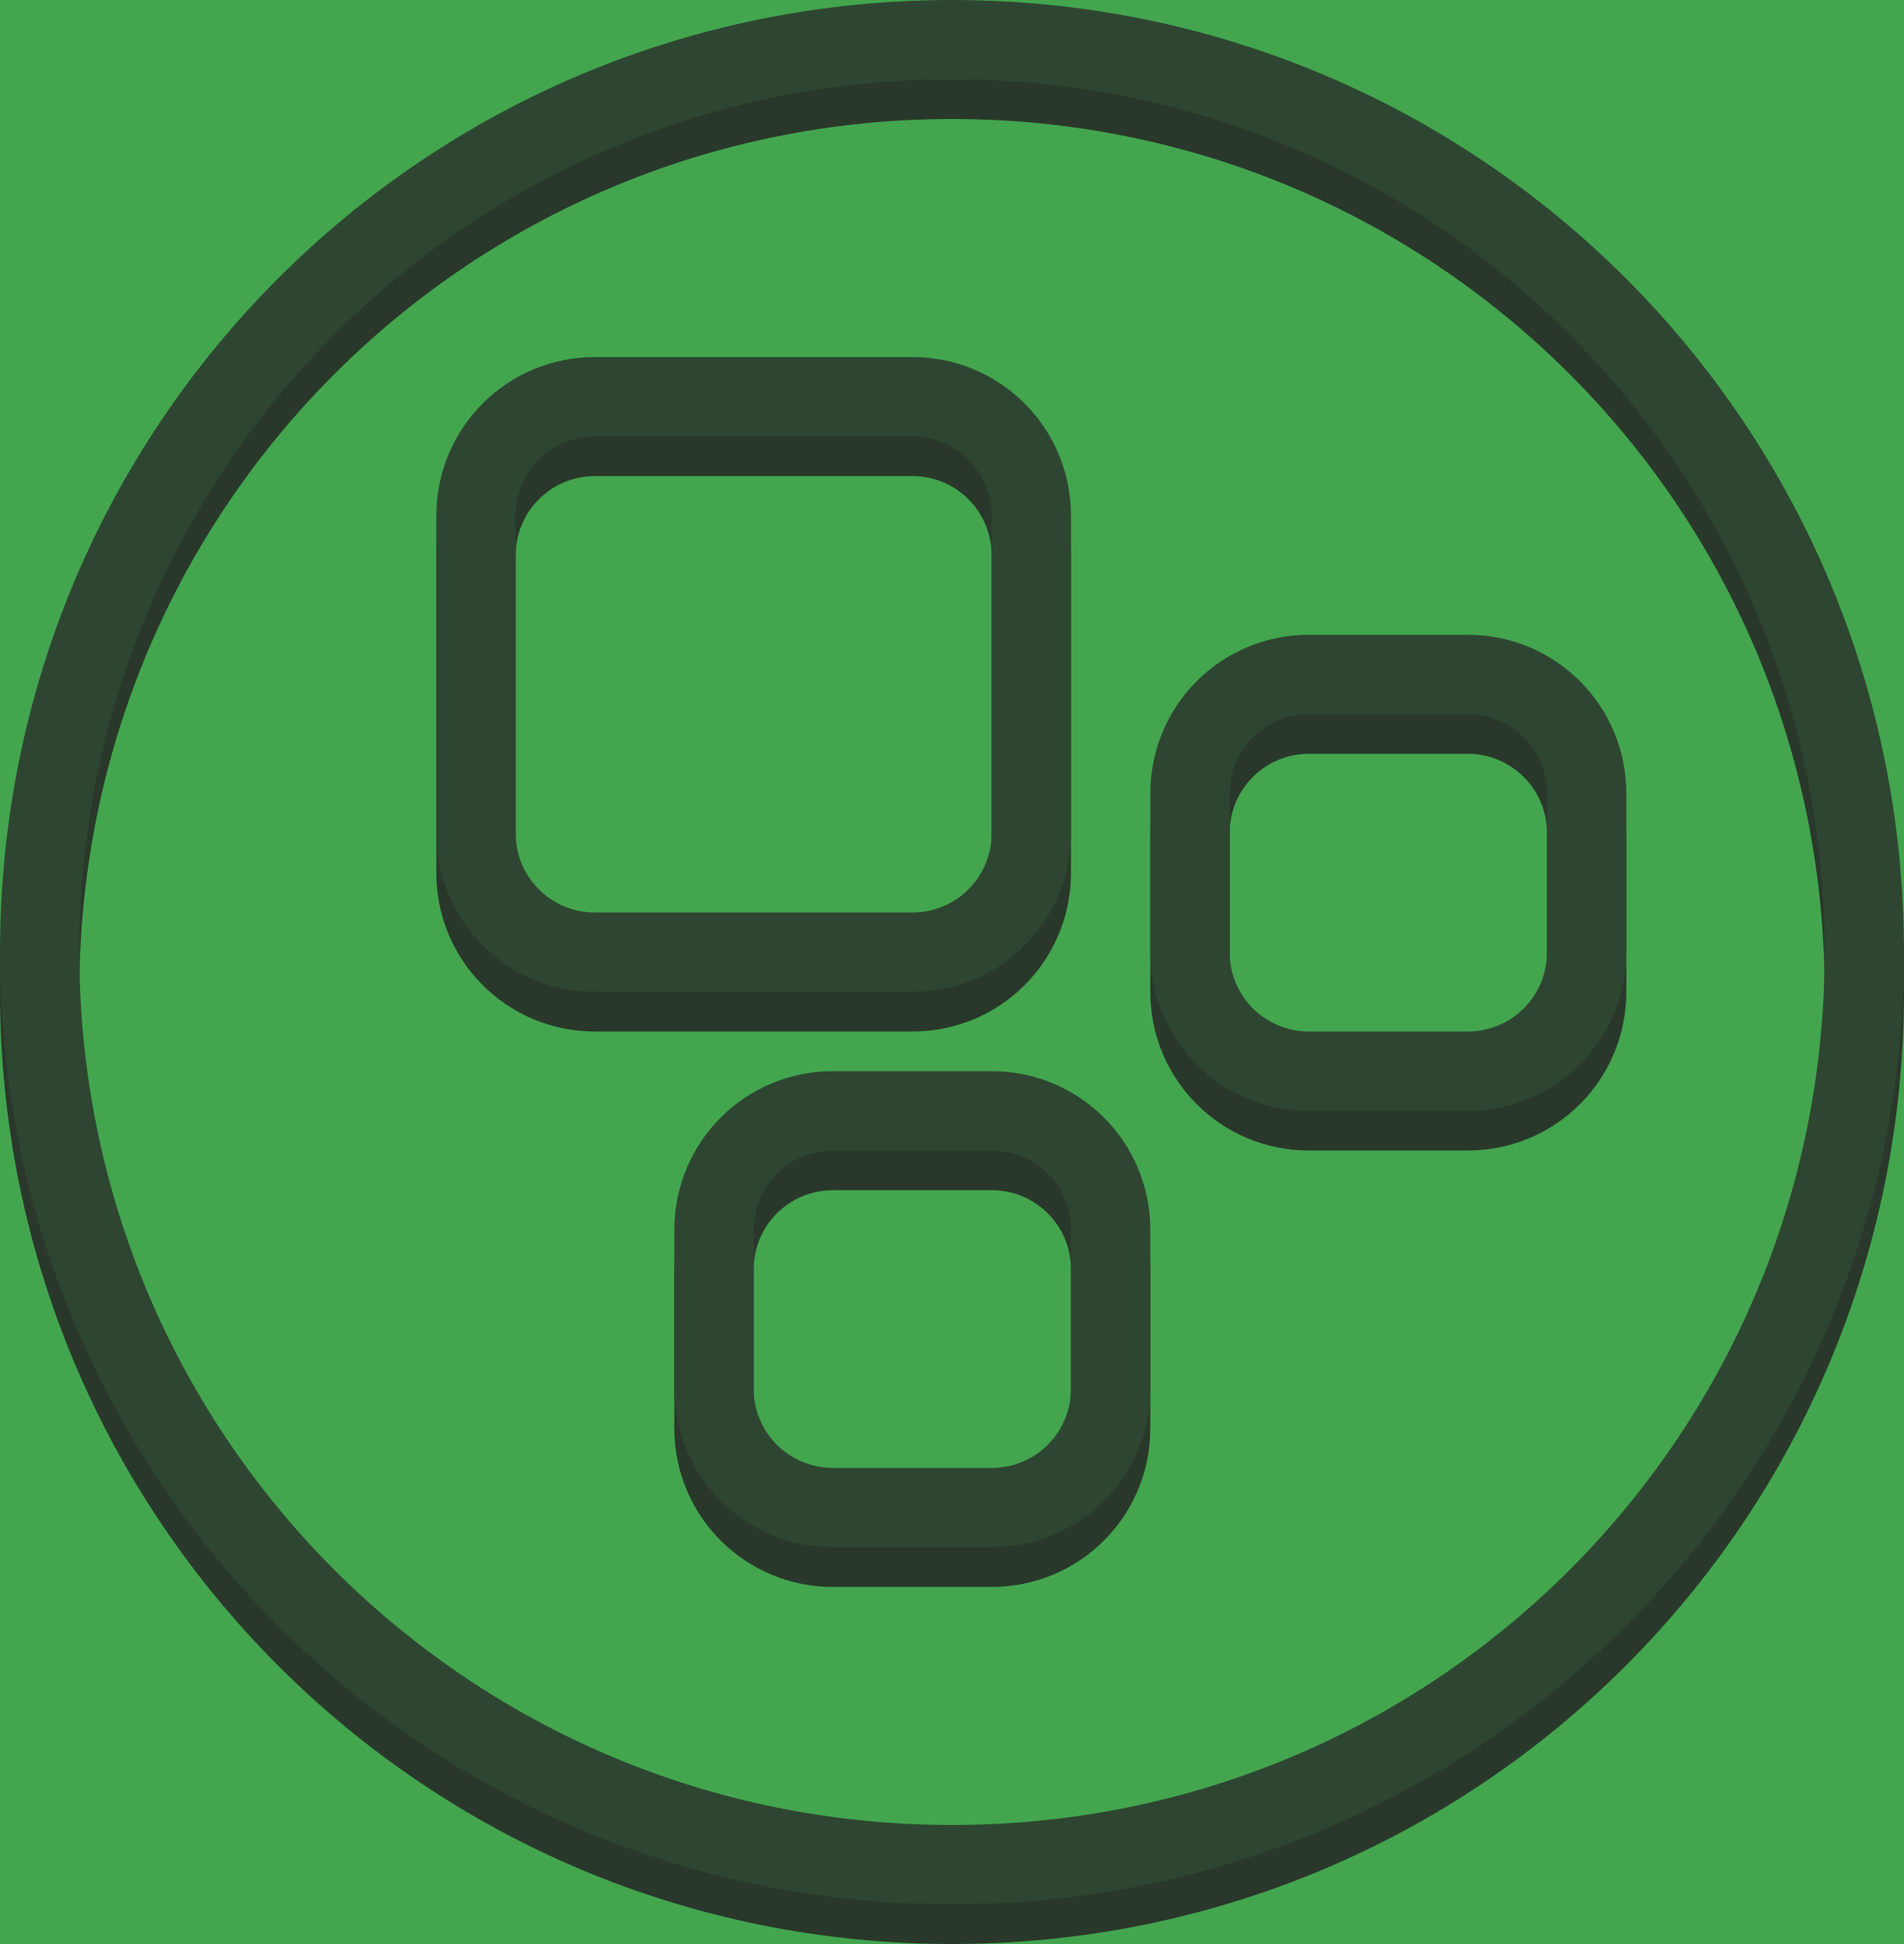
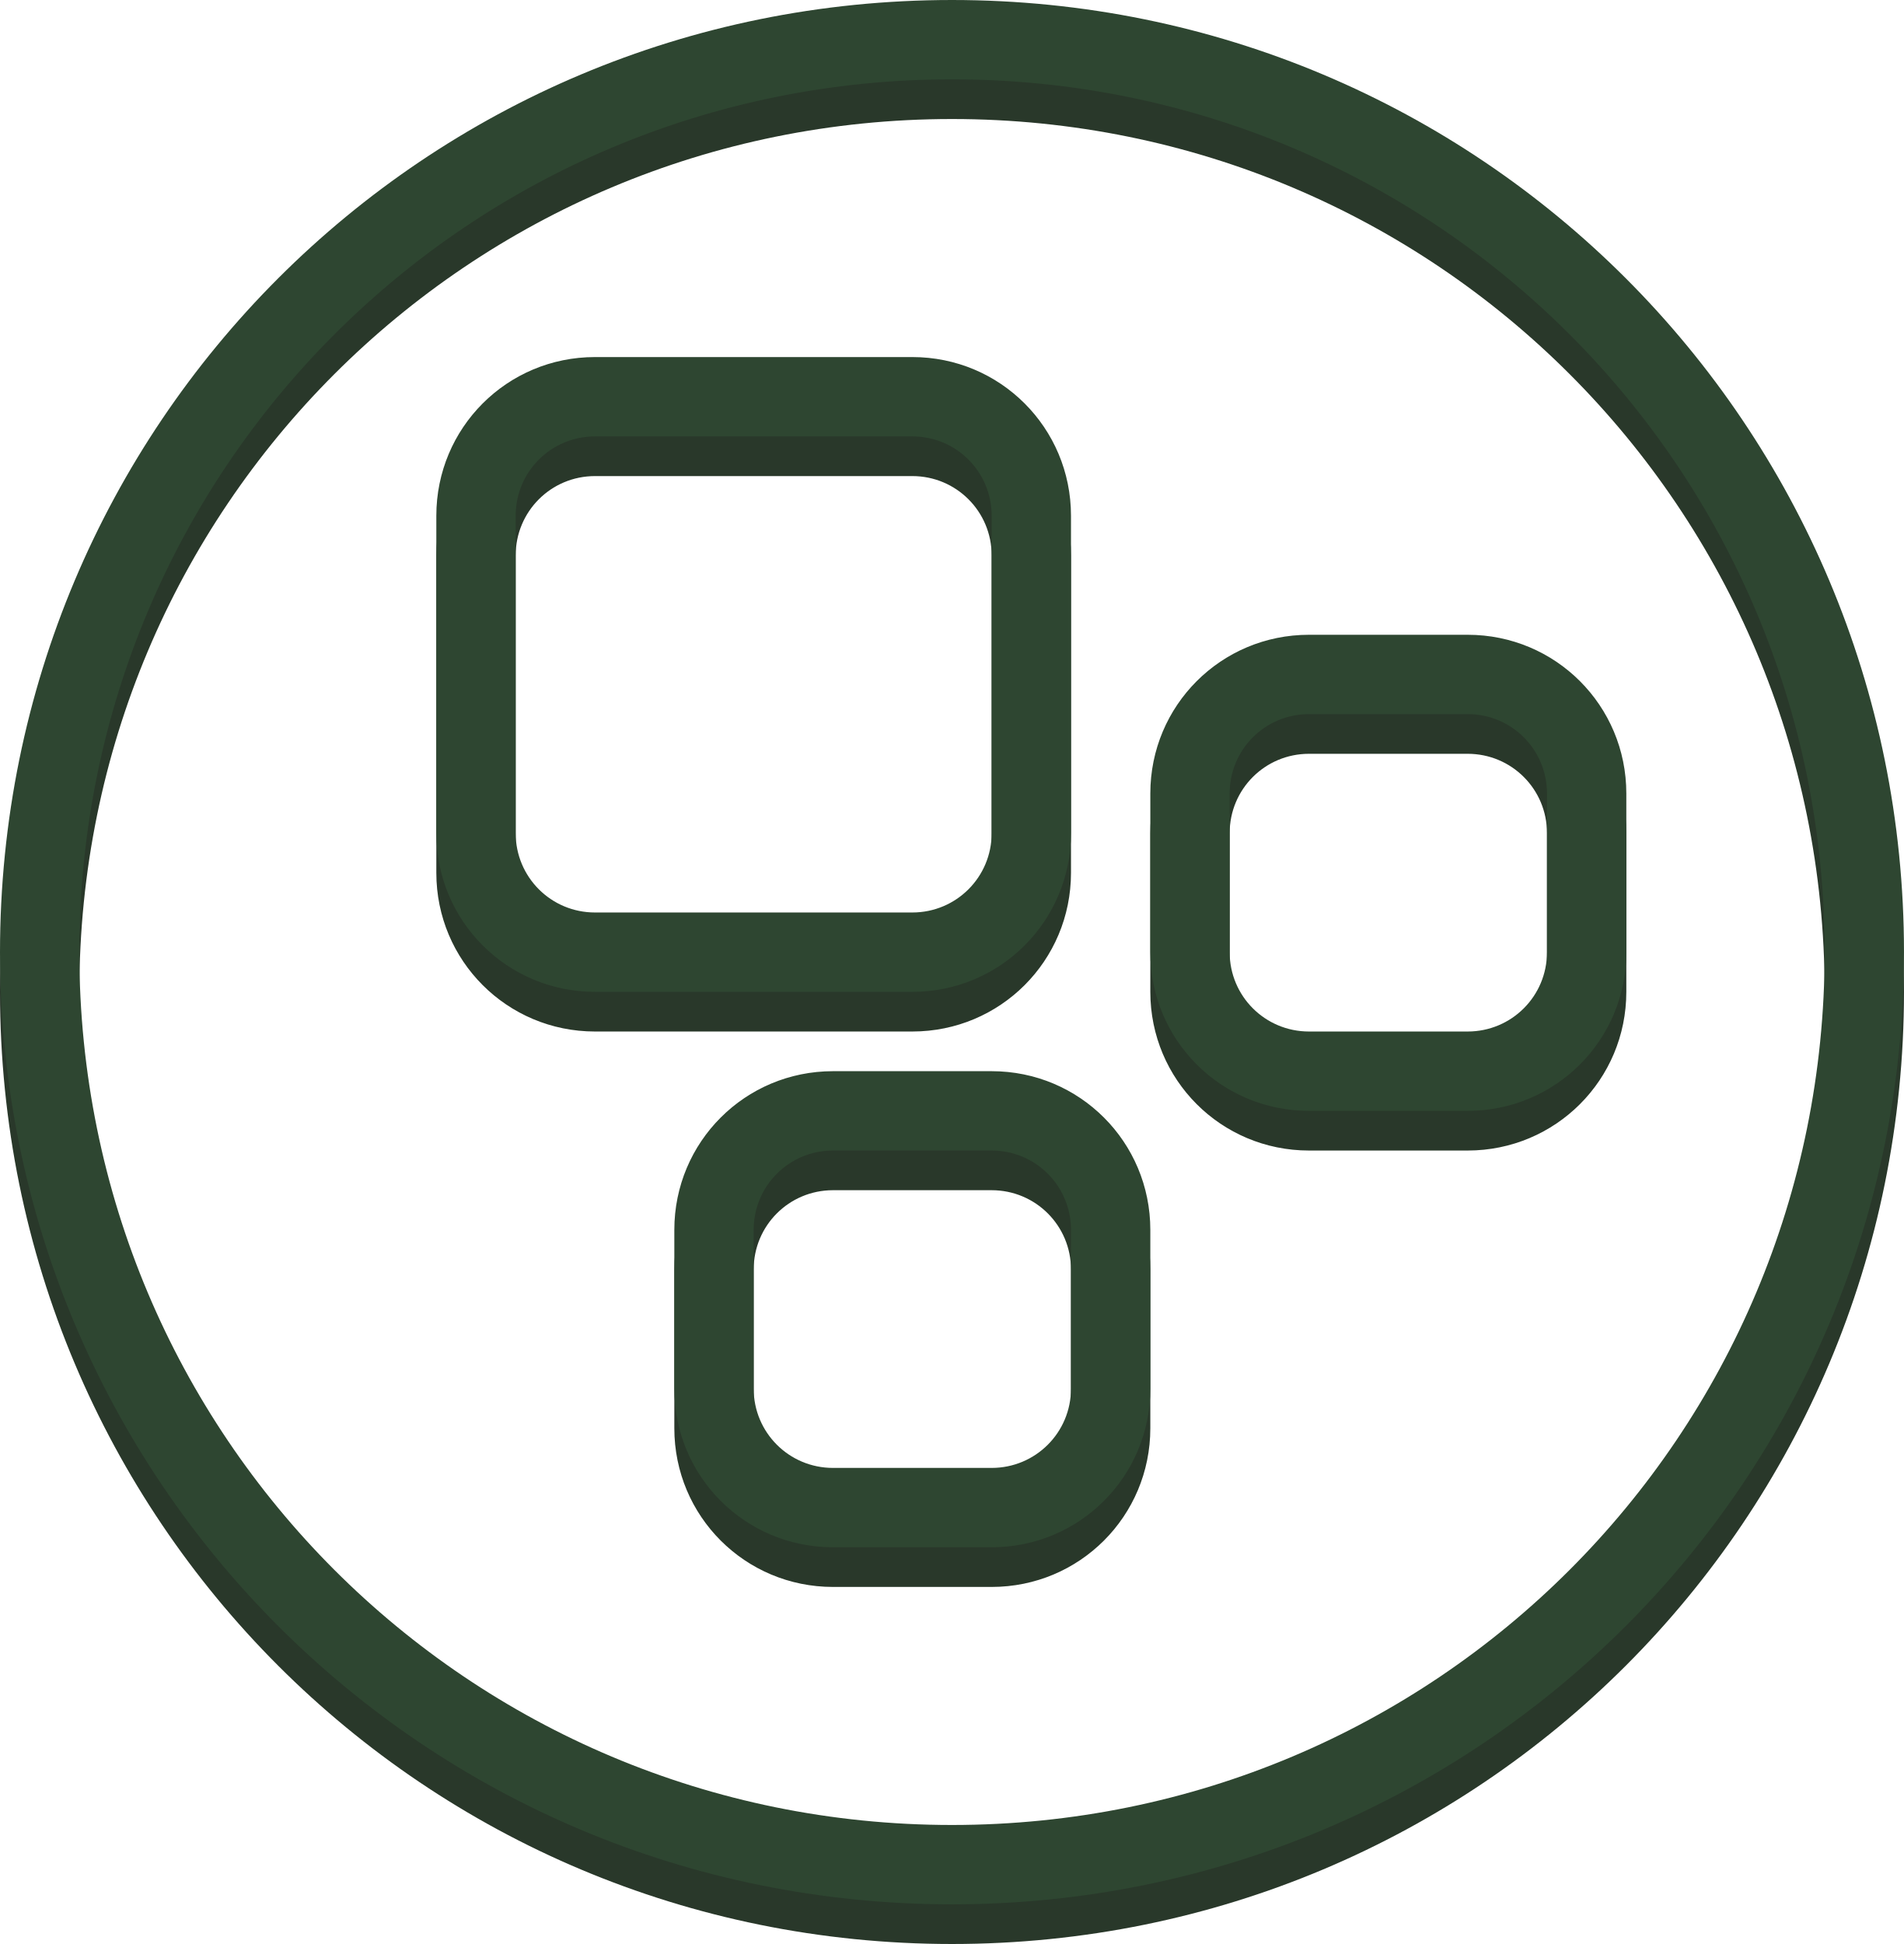
<svg xmlns="http://www.w3.org/2000/svg" width="240" height="245" viewBox="0 0 240 245" version="1.1" id="svg5">
  <defs id="defs2" />
  <g id="layer1" transform="translate(-72,-270)">
-     <rect style="opacity:1;fill:#43a64f;fill-opacity:1;stroke-width:0.51" id="rect3929" width="400" height="700" x="0" y="0" ry="2.692" />
    <path id="rect281" style="fill:#29382a;fill-opacity:1;stroke-width:5" d="m 192,275 c -66.48,0 -120,53.52 -120,120 0,66.48 53.52,120 120,120 66.48,0 120,-53.52 120,-120 0,-66.48 -53.52,-120 -120,-120 z m 0,10 c 60.94,0 110,49.06 110,110 0,60.94 -49.06,110 -110,110 C 131.06,505 82,455.94 82,395 82,334.06 131.06,285 192,285 Z m -45,35 c -11.08,0 -20,8.92 -20,20 v 40 c 0,11.08 8.92,20 20,20 h 40 c 11.08,0 20,-8.92 20,-20 v -40 c 0,-11.08 -8.92,-20 -20,-20 z m 0,10 h 40 c 5.54,0 10,4.46 10,10 v 40 c 0,5.54 -4.46,10 -10,10 h -40 c -5.54,0 -10,-4.46 -10,-10 v -40 c 0,-5.54 4.46,-10 10,-10 z m 90,25 c -11.08,0 -20,8.92 -20,20 v 20 c 0,11.08 8.92,20 20,20 h 20 c 11.08,0 20,-8.92 20,-20 v -20 c 0,-11.08 -8.92,-20 -20,-20 z m 0,10 h 20 c 5.54,0 10,4.46 10,10 v 20 c 0,5.54 -4.46,10 -10,10 h -20 c -5.54,0 -10,-4.46 -10,-10 v -20 c 0,-5.54 4.46,-10 10,-10 z m -60,45 c -11.08,0 -20,8.92 -20,20 v 20 c 0,11.08 8.92,20 20,20 h 20 c 11.08,0 20,-8.92 20,-20 v -20 c 0,-11.08 -8.92,-20 -20,-20 z m 0,10 h 20 c 5.54,0 10,4.46 10,10 v 20 c 0,5.54 -4.46,10 -10,10 h -20 c -5.54,0 -10,-4.46 -10,-10 v -20 c 0,-5.54 4.46,-10 10,-10 z" />
    <path id="path29603" style="fill:#2e4631;fill-opacity:1;stroke-width:5" d="m 192,270 c -66.48,0 -120,53.52 -120,120 0,66.48 53.52,120 120,120 66.48,0 120,-53.52 120,-120 0,-66.48 -53.52,-120 -120,-120 z m 0,10 c 60.94,0 110,49.06 110,110 0,60.94 -49.06,110 -110,110 C 131.06,500 82,450.94 82,390 82,329.06 131.06,280 192,280 Z m -45,35 c -11.08,0 -20,8.92 -20,20 v 40 c 0,11.08 8.92,20 20,20 h 40 c 11.08,0 20,-8.92 20,-20 v -40 c 0,-11.08 -8.92,-20 -20,-20 z m 0,10 h 40 c 5.54,0 10,4.46 10,10 v 40 c 0,5.54 -4.46,10 -10,10 h -40 c -5.54,0 -10,-4.46 -10,-10 v -40 c 0,-5.54 4.46,-10 10,-10 z m 90,25 c -11.08,0 -20,8.92 -20,20 v 20 c 0,11.08 8.92,20 20,20 h 20 c 11.08,0 20,-8.92 20,-20 v -20 c 0,-11.08 -8.92,-20 -20,-20 z m 0,10 h 20 c 5.54,0 10,4.46 10,10 v 20 c 0,5.54 -4.46,10 -10,10 h -20 c -5.54,0 -10,-4.46 -10,-10 v -20 c 0,-5.54 4.46,-10 10,-10 z m -60,45 c -11.08,0 -20,8.92 -20,20 v 20 c 0,11.08 8.92,20 20,20 h 20 c 11.08,0 20,-8.92 20,-20 v -20 c 0,-11.08 -8.92,-20 -20,-20 z m 0,10 h 20 c 5.54,0 10,4.46 10,10 v 20 c 0,5.54 -4.46,10 -10,10 h -20 c -5.54,0 -10,-4.46 -10,-10 v -20 c 0,-5.54 4.46,-10 10,-10 z" />
  </g>
</svg>
